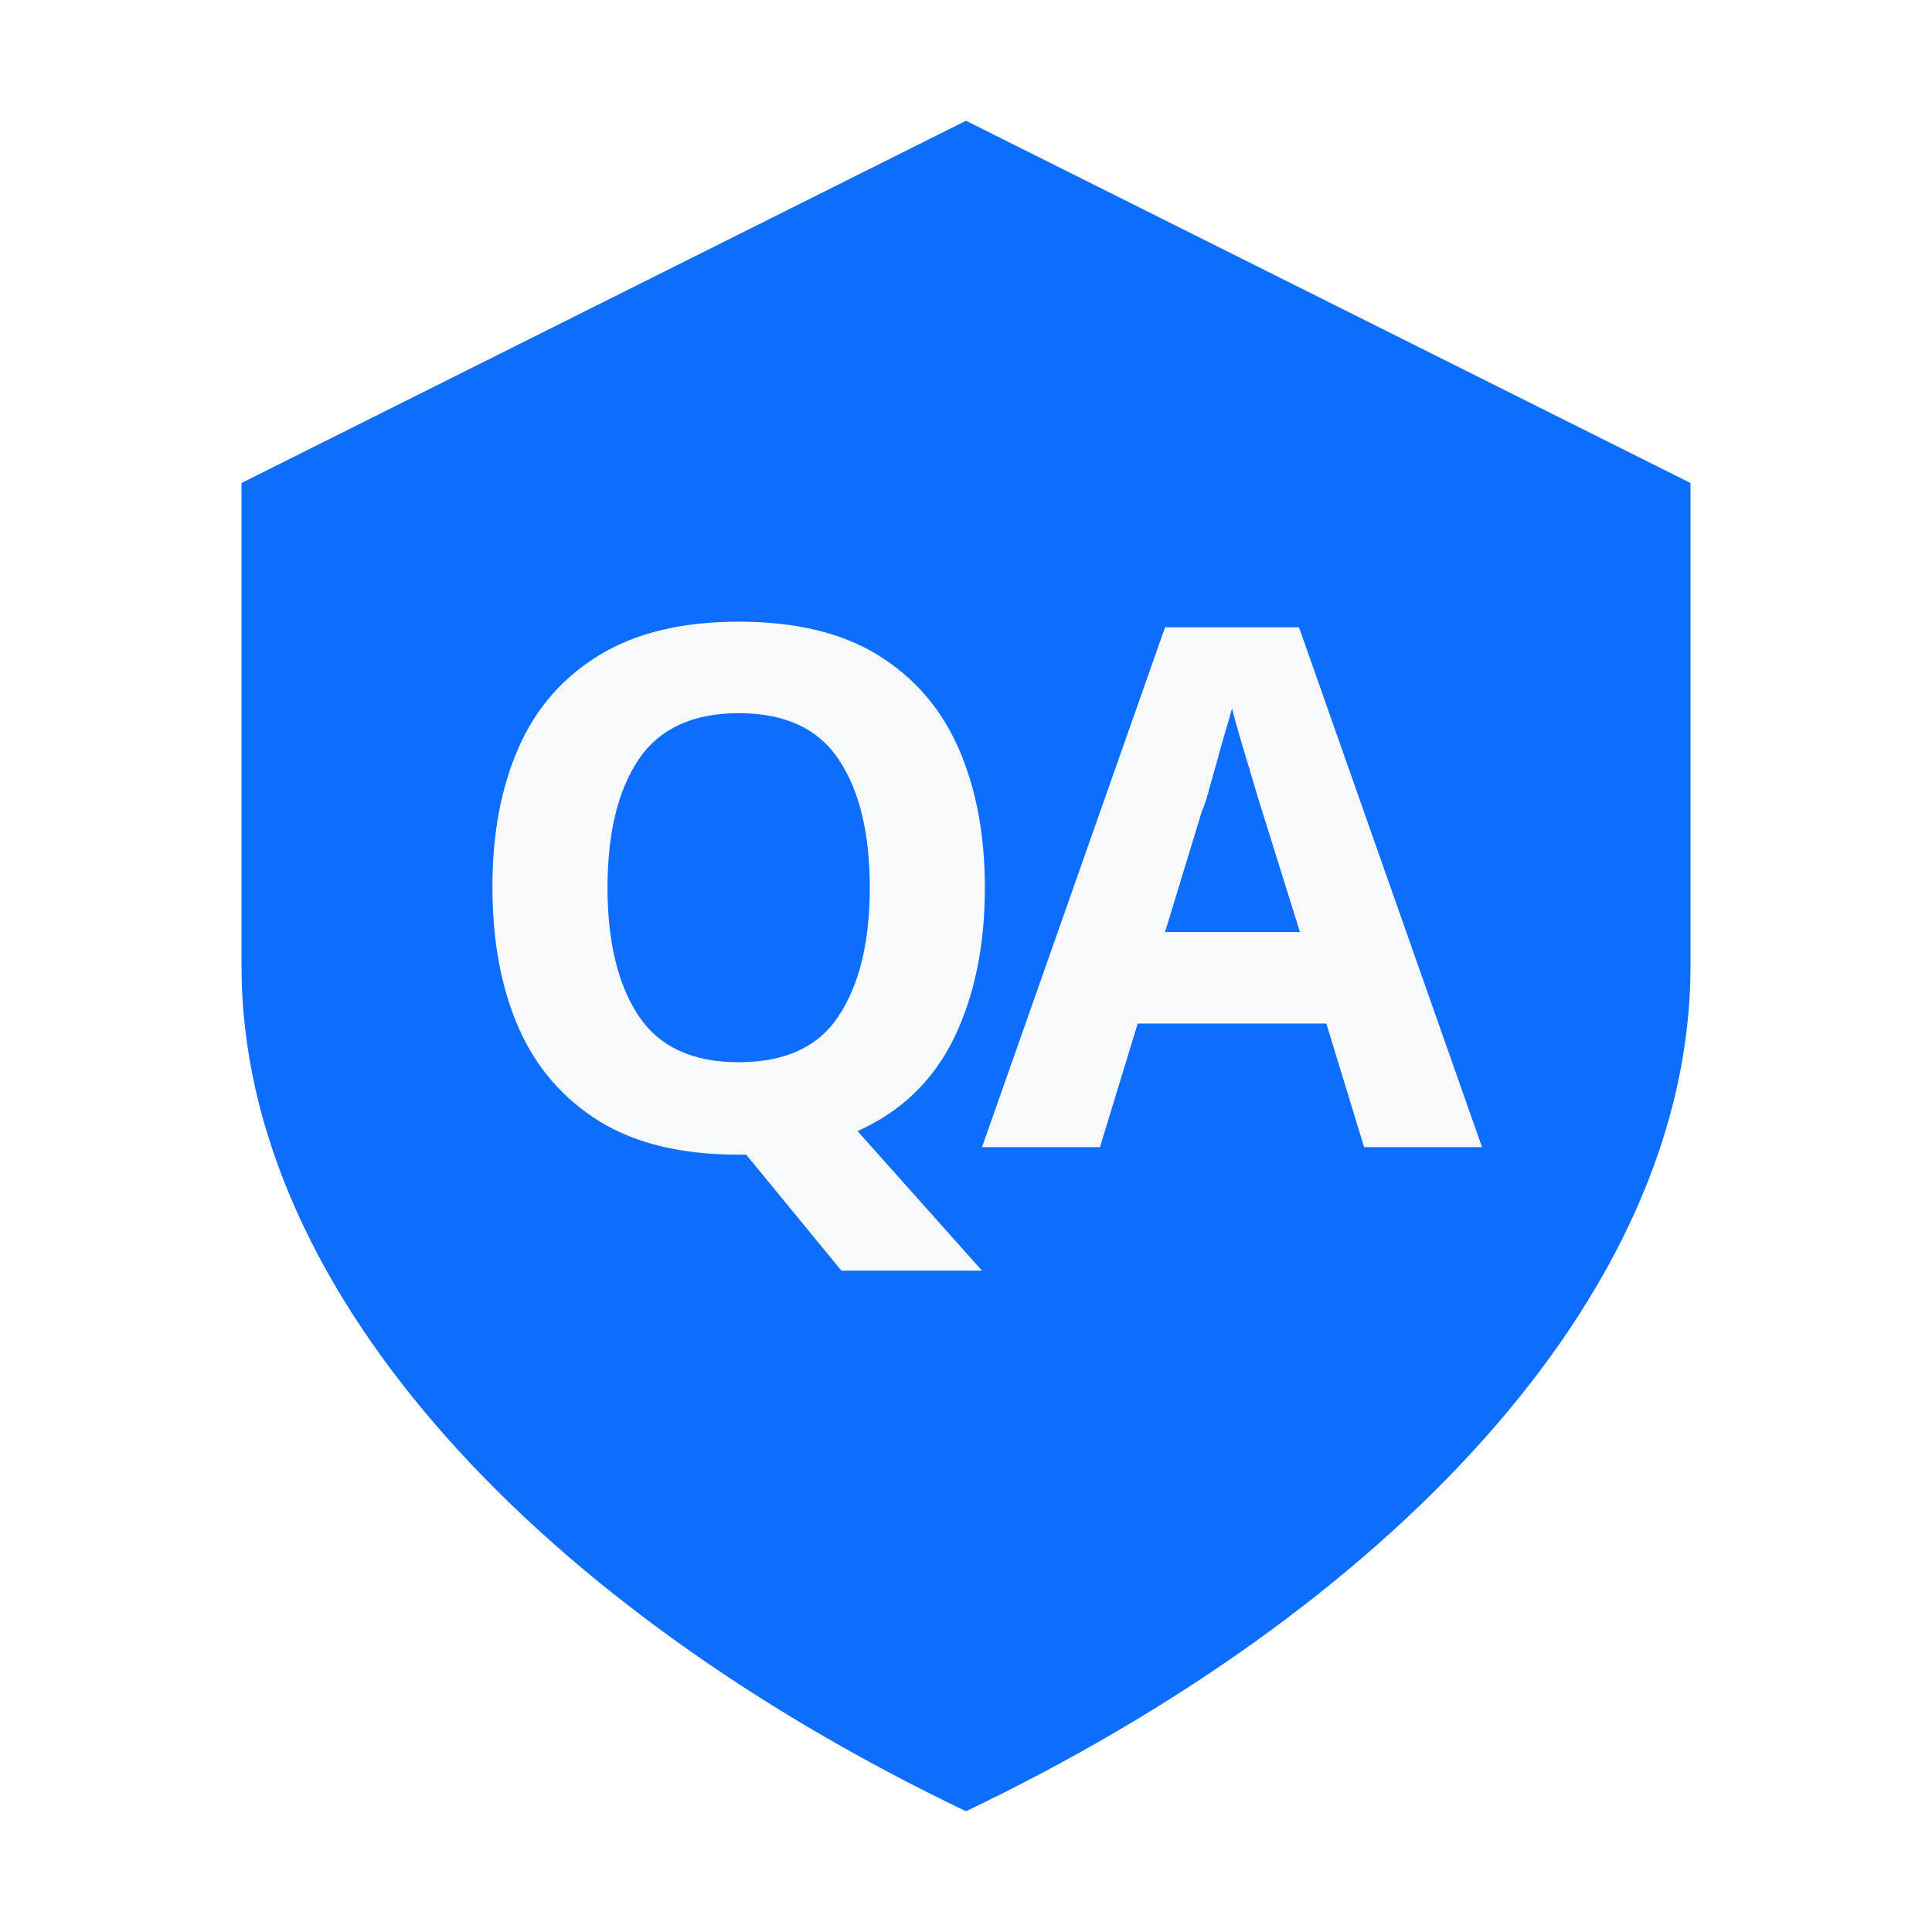
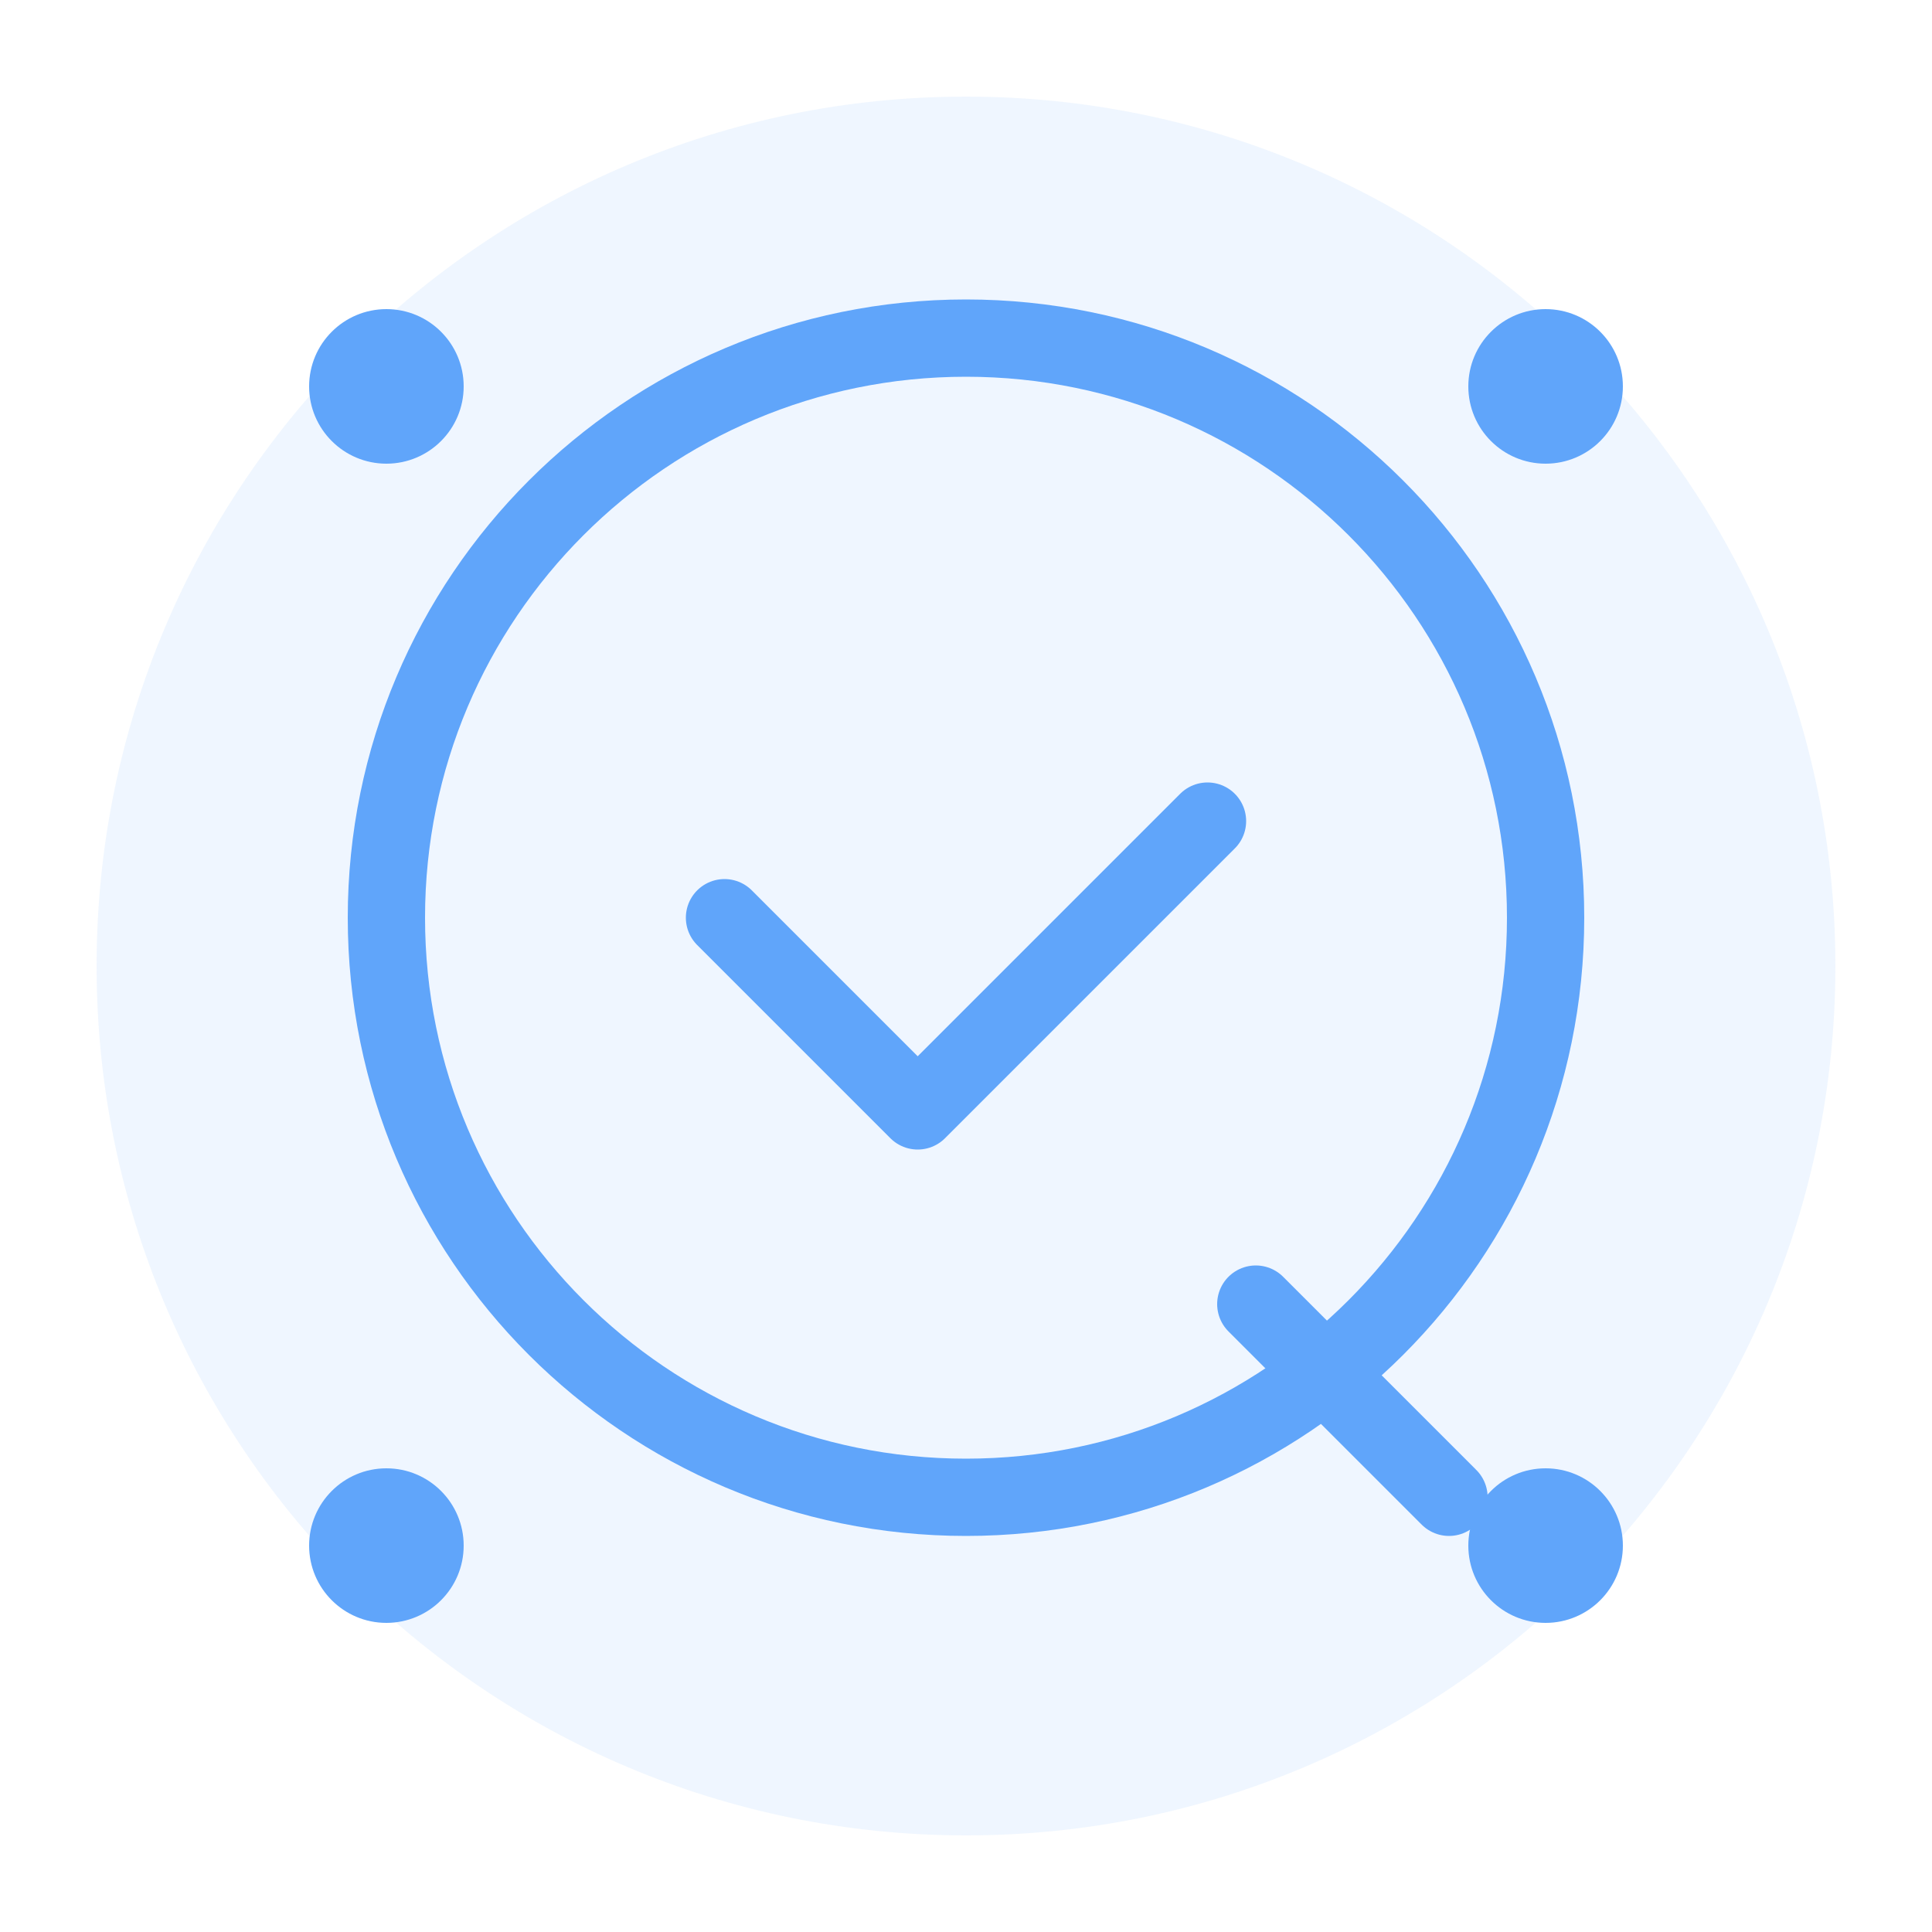
- <svg xmlns="http://www.w3.org/2000/svg" width="32" height="32" viewBox="0 0 32 32">
-   <path d="M16 2L4 8v8c0 5.5 5.1 10.7 12 14 6.9-3.3 12-8.5 12-14V8L16 2z" fill="#0d6efd" />
-   <text x="16" y="19" font-family="'Segoe UI', system-ui, sans-serif" font-size="12" font-weight="600" fill="#f8f9fa" text-anchor="middle" style="letter-spacing: -0.5px">QA</text>
+ <svg xmlns="http://www.w3.org/2000/svg" viewBox="0 0 200 200">
+   <circle cx="100" cy="100" r="90" fill="#60A5FA" opacity="0.1" />
+   <circle cx="100" cy="95" r="60" fill="none" stroke="#60A5FA" stroke-width="8" />
+   <path d="M130 135 L150 155" stroke="#60A5FA" stroke-width="8" stroke-linecap="round" />
+   <path d="M75 95 L95 115 L125 85" fill="none" stroke="#60A5FA" stroke-width="8" stroke-linecap="round" stroke-linejoin="round" />
+   <circle cx="160" cy="40" r="8" fill="#60A5FA" />
+   <circle cx="40" cy="160" r="8" fill="#60A5FA" />
+   <circle cx="40" cy="40" r="8" fill="#60A5FA" />
+   <circle cx="160" cy="160" r="8" fill="#60A5FA" />
</svg>
